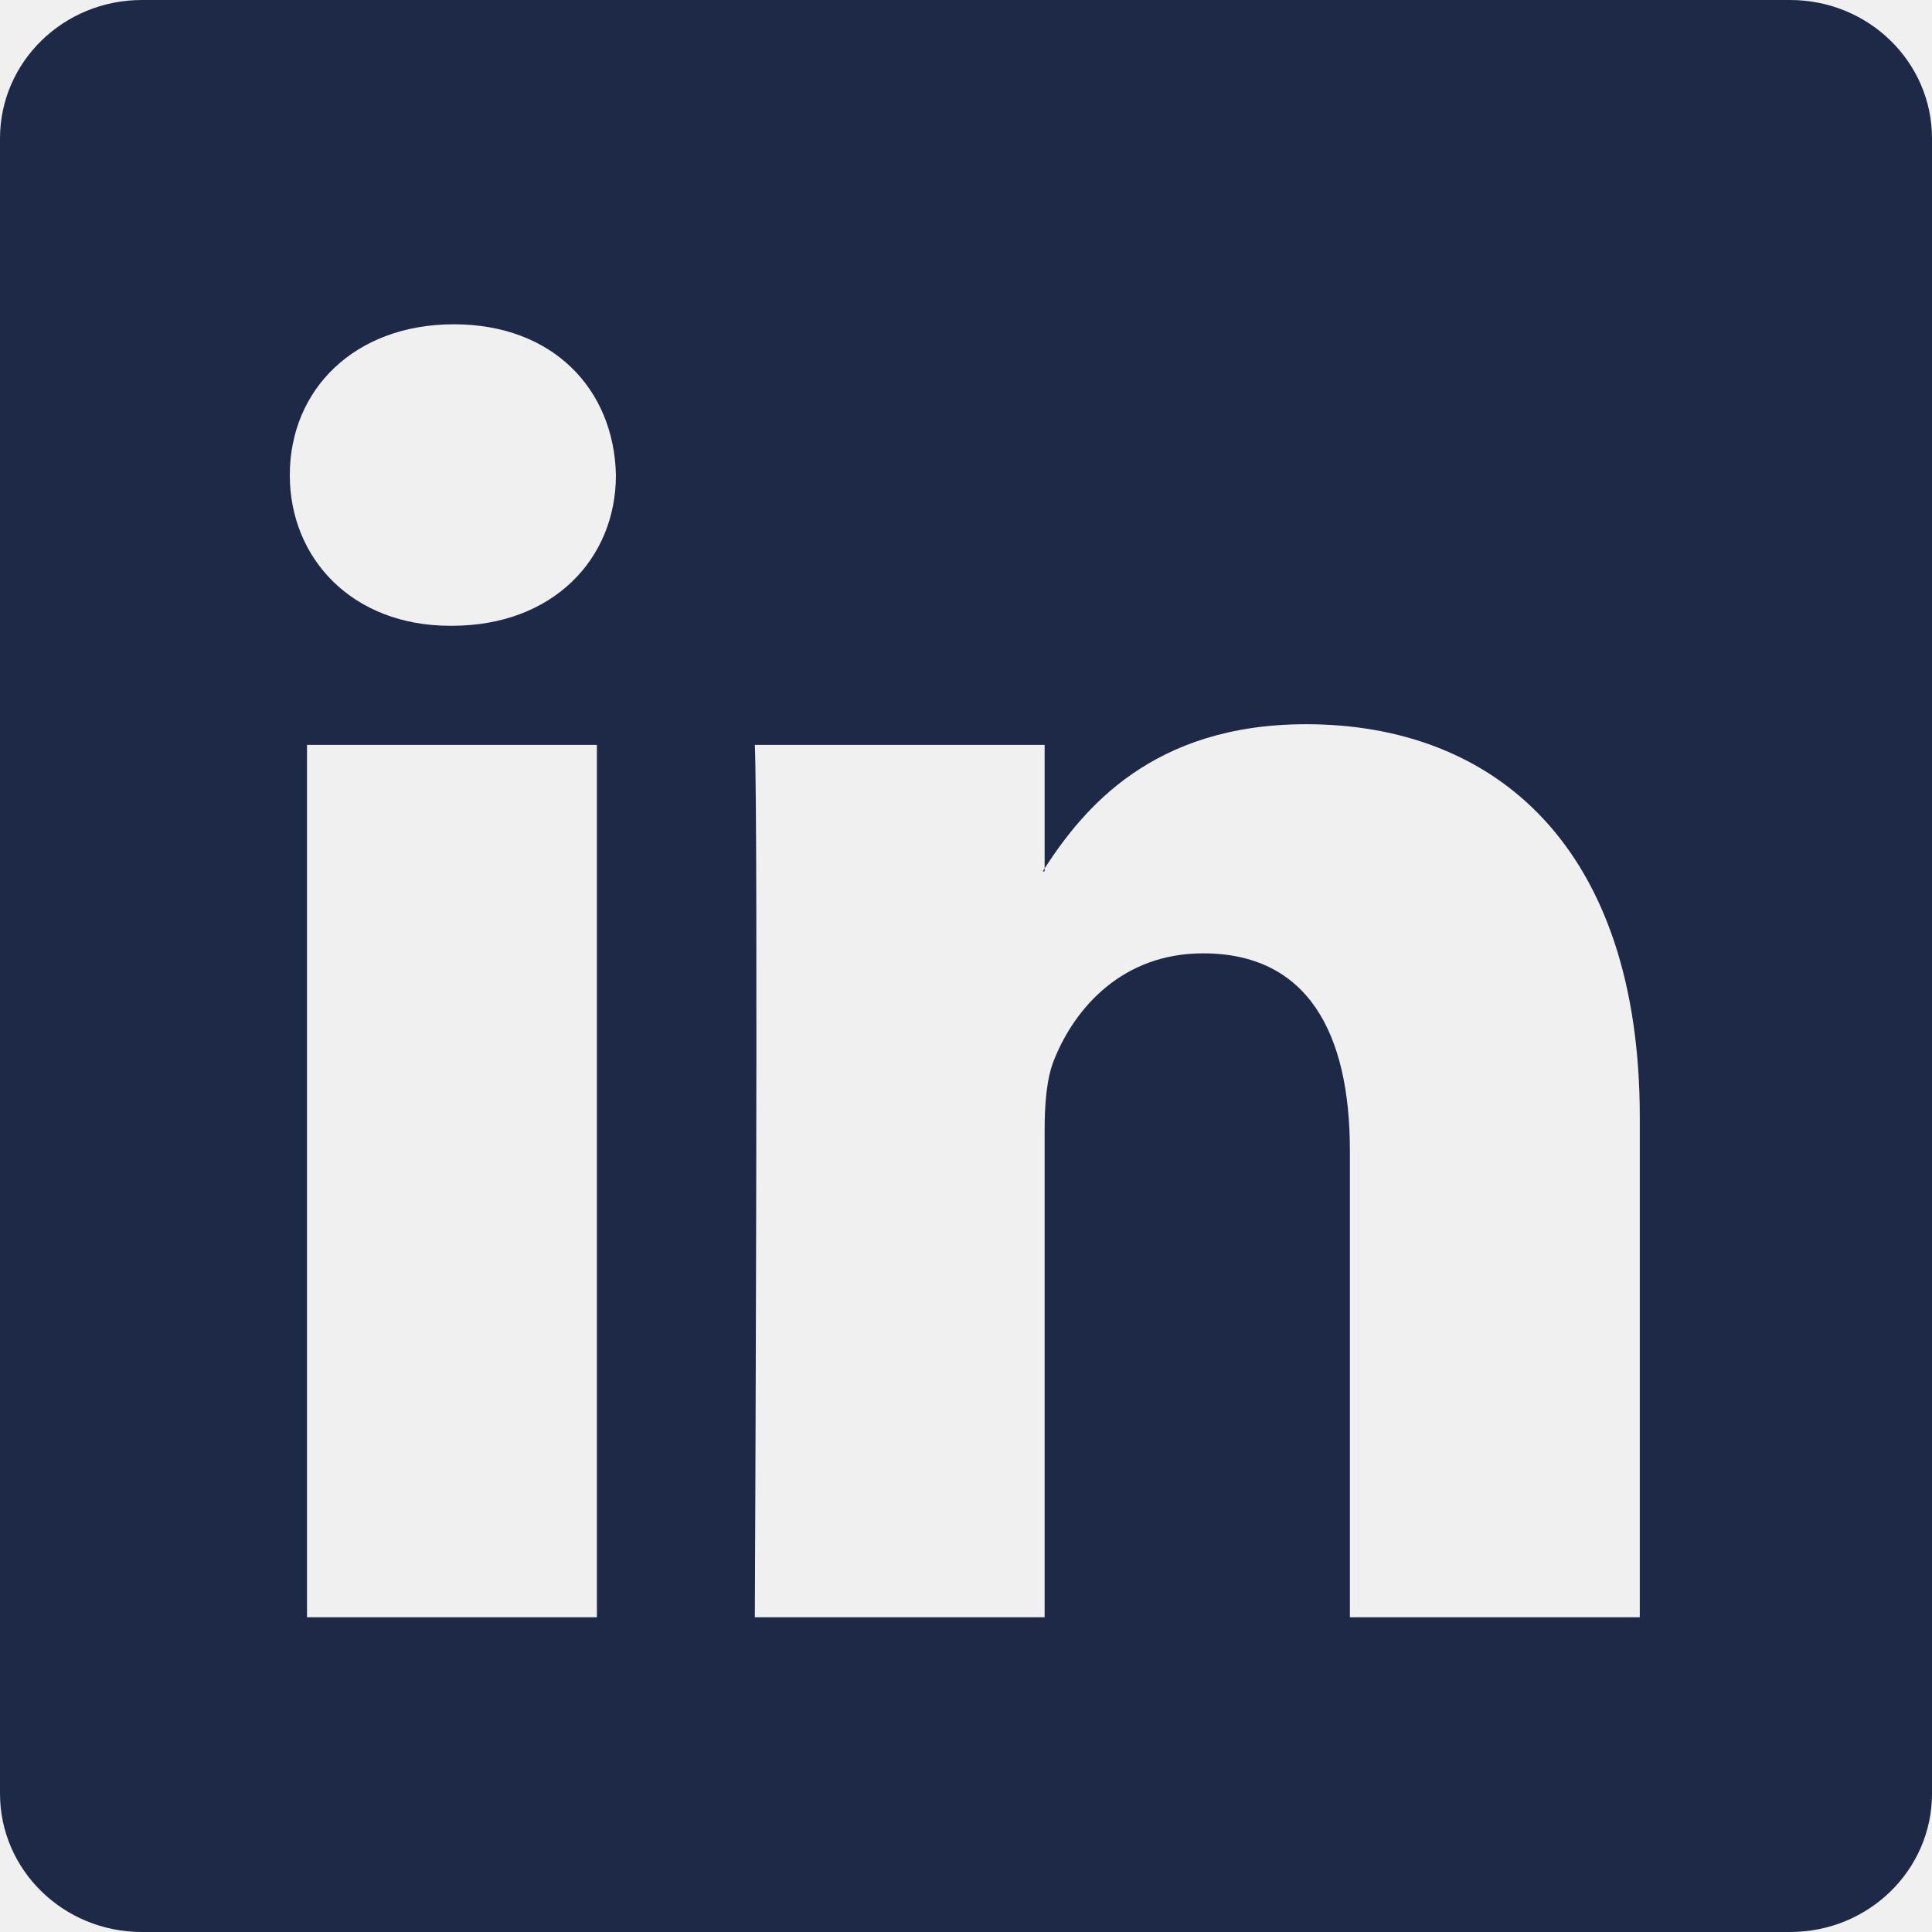
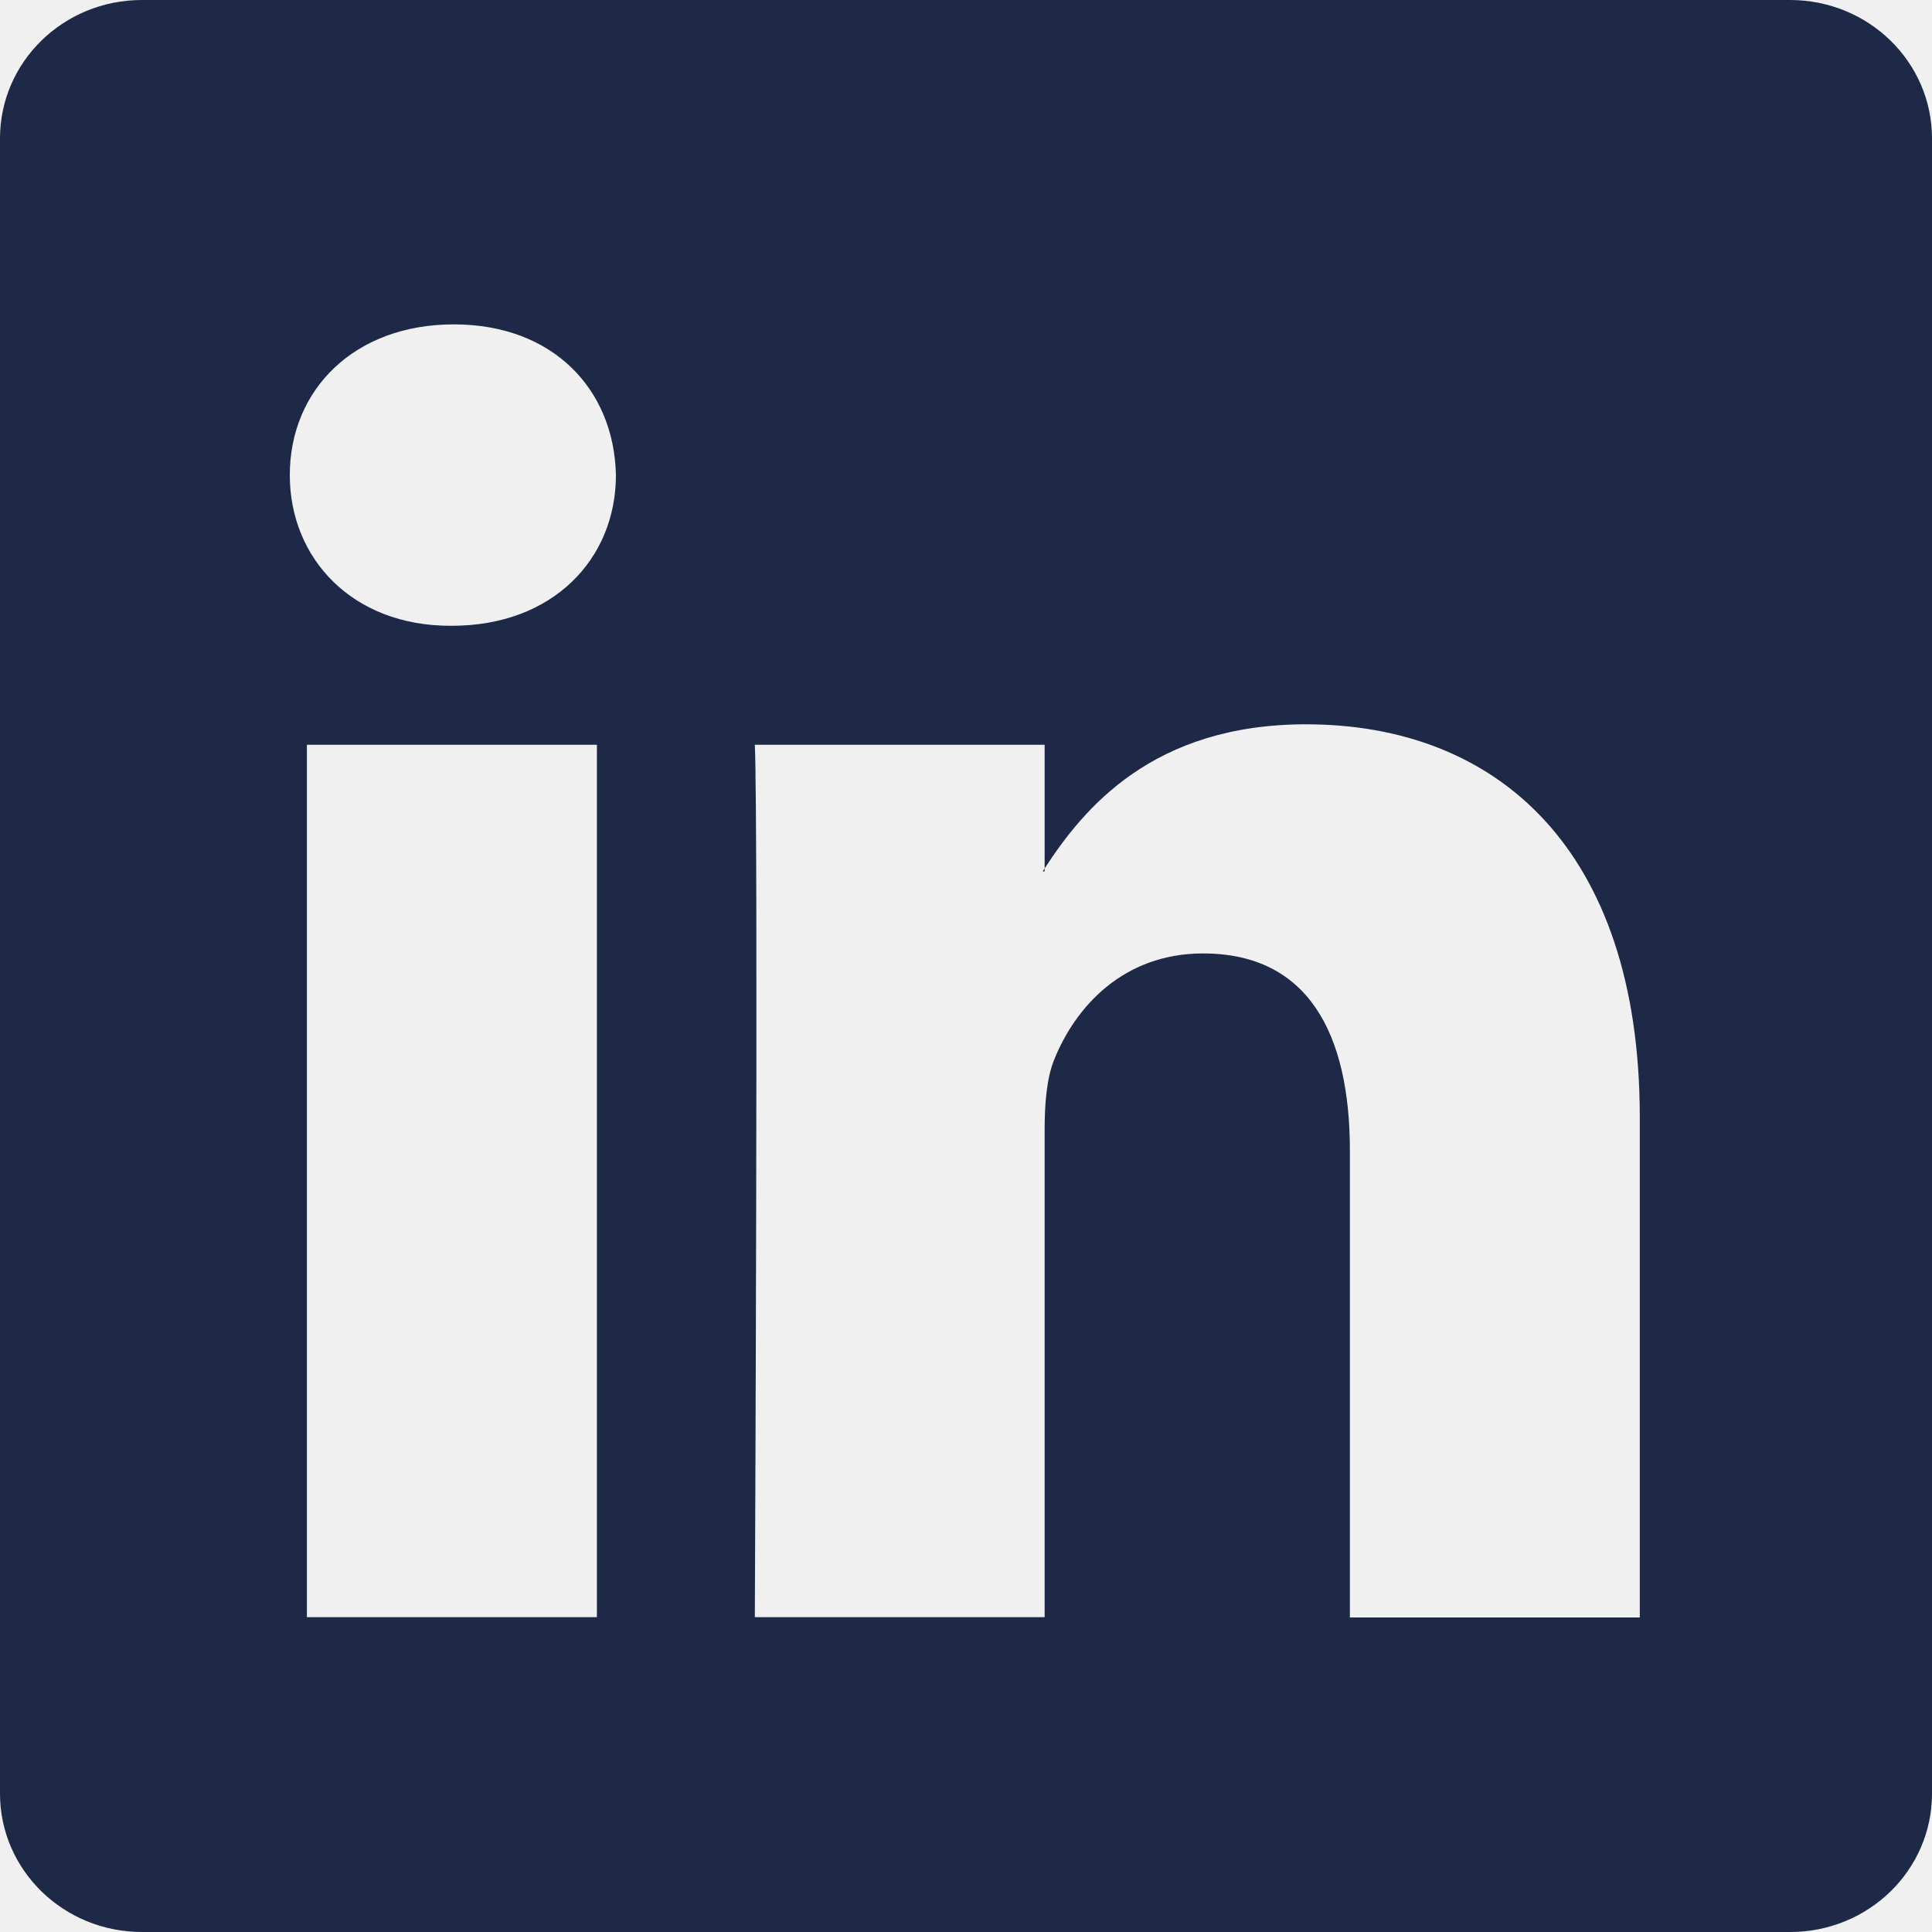
- <svg xmlns="http://www.w3.org/2000/svg" width="20" height="20" viewBox="0 0 20 20" fill="none">
+ <svg xmlns="http://www.w3.org/2000/svg" width="20" height="20" fill="none">
  <g clip-path="url(#clip0_718_348)">
-     <path d="M0 1.433C0 0.641 0.657 0 1.469 0H18.531C19.343 0 20 0.641 20 1.433V18.567C20 19.359 19.343 20 18.531 20H1.469C0.657 20 0 19.359 0 18.567V1.433ZM6.179 16.742V7.711H3.178V16.742H6.179ZM4.679 6.478C5.725 6.478 6.376 5.785 6.376 4.918C6.357 4.031 5.726 3.357 4.699 3.357C3.671 3.357 3 4.032 3 4.918C3 5.785 3.651 6.478 4.659 6.478H4.679ZM10.814 16.742V11.699C10.814 11.429 10.834 11.159 10.914 10.966C11.13 10.428 11.624 9.869 12.454 9.869C13.54 9.869 13.974 10.696 13.974 11.911V16.742H16.975V11.562C16.975 8.787 15.495 7.497 13.52 7.497C11.928 7.497 11.214 8.373 10.814 8.989V9.02H10.794C10.8 9.01 10.807 8.999 10.814 8.989V7.711H7.814C7.851 8.559 7.814 16.742 7.814 16.742H10.814Z" fill="#1D2947" />
+     <path d="M0 1.433C0 .64.657 0 1.469 0H18.53C19.343 0 20 .641 20 1.433v17.134C20 19.36 19.343 20 18.531 20H1.47C.657 20 0 19.359 0 18.567V1.433zm6.179 15.31V7.71H3.177v9.031H6.18zm-1.5-10.265c1.046 0 1.697-.693 1.697-1.56-.019-.887-.65-1.56-1.677-1.56C3.67 3.357 3 4.032 3 4.918c0 .867.651 1.56 1.659 1.56h.02zm6.135 10.264V11.7c0-.27.02-.54.1-.733.216-.538.71-1.097 1.54-1.097 1.086 0 1.52.827 1.52 2.042v4.832h3.001v-5.18c0-2.776-1.48-4.066-3.455-4.066-1.592 0-2.306.876-2.706 1.492v.031h-.02l.02-.031V7.71h-3c.037.848 0 9.031 0 9.031h3z" fill="#1D2947" />
  </g>
  <defs>
    <clipPath id="clip0_718_348">
-       <rect width="20" height="20" fill="white" />
+       <path fill="#fff" d="M0 0h20v20H0z" />
    </clipPath>
  </defs>
</svg>
